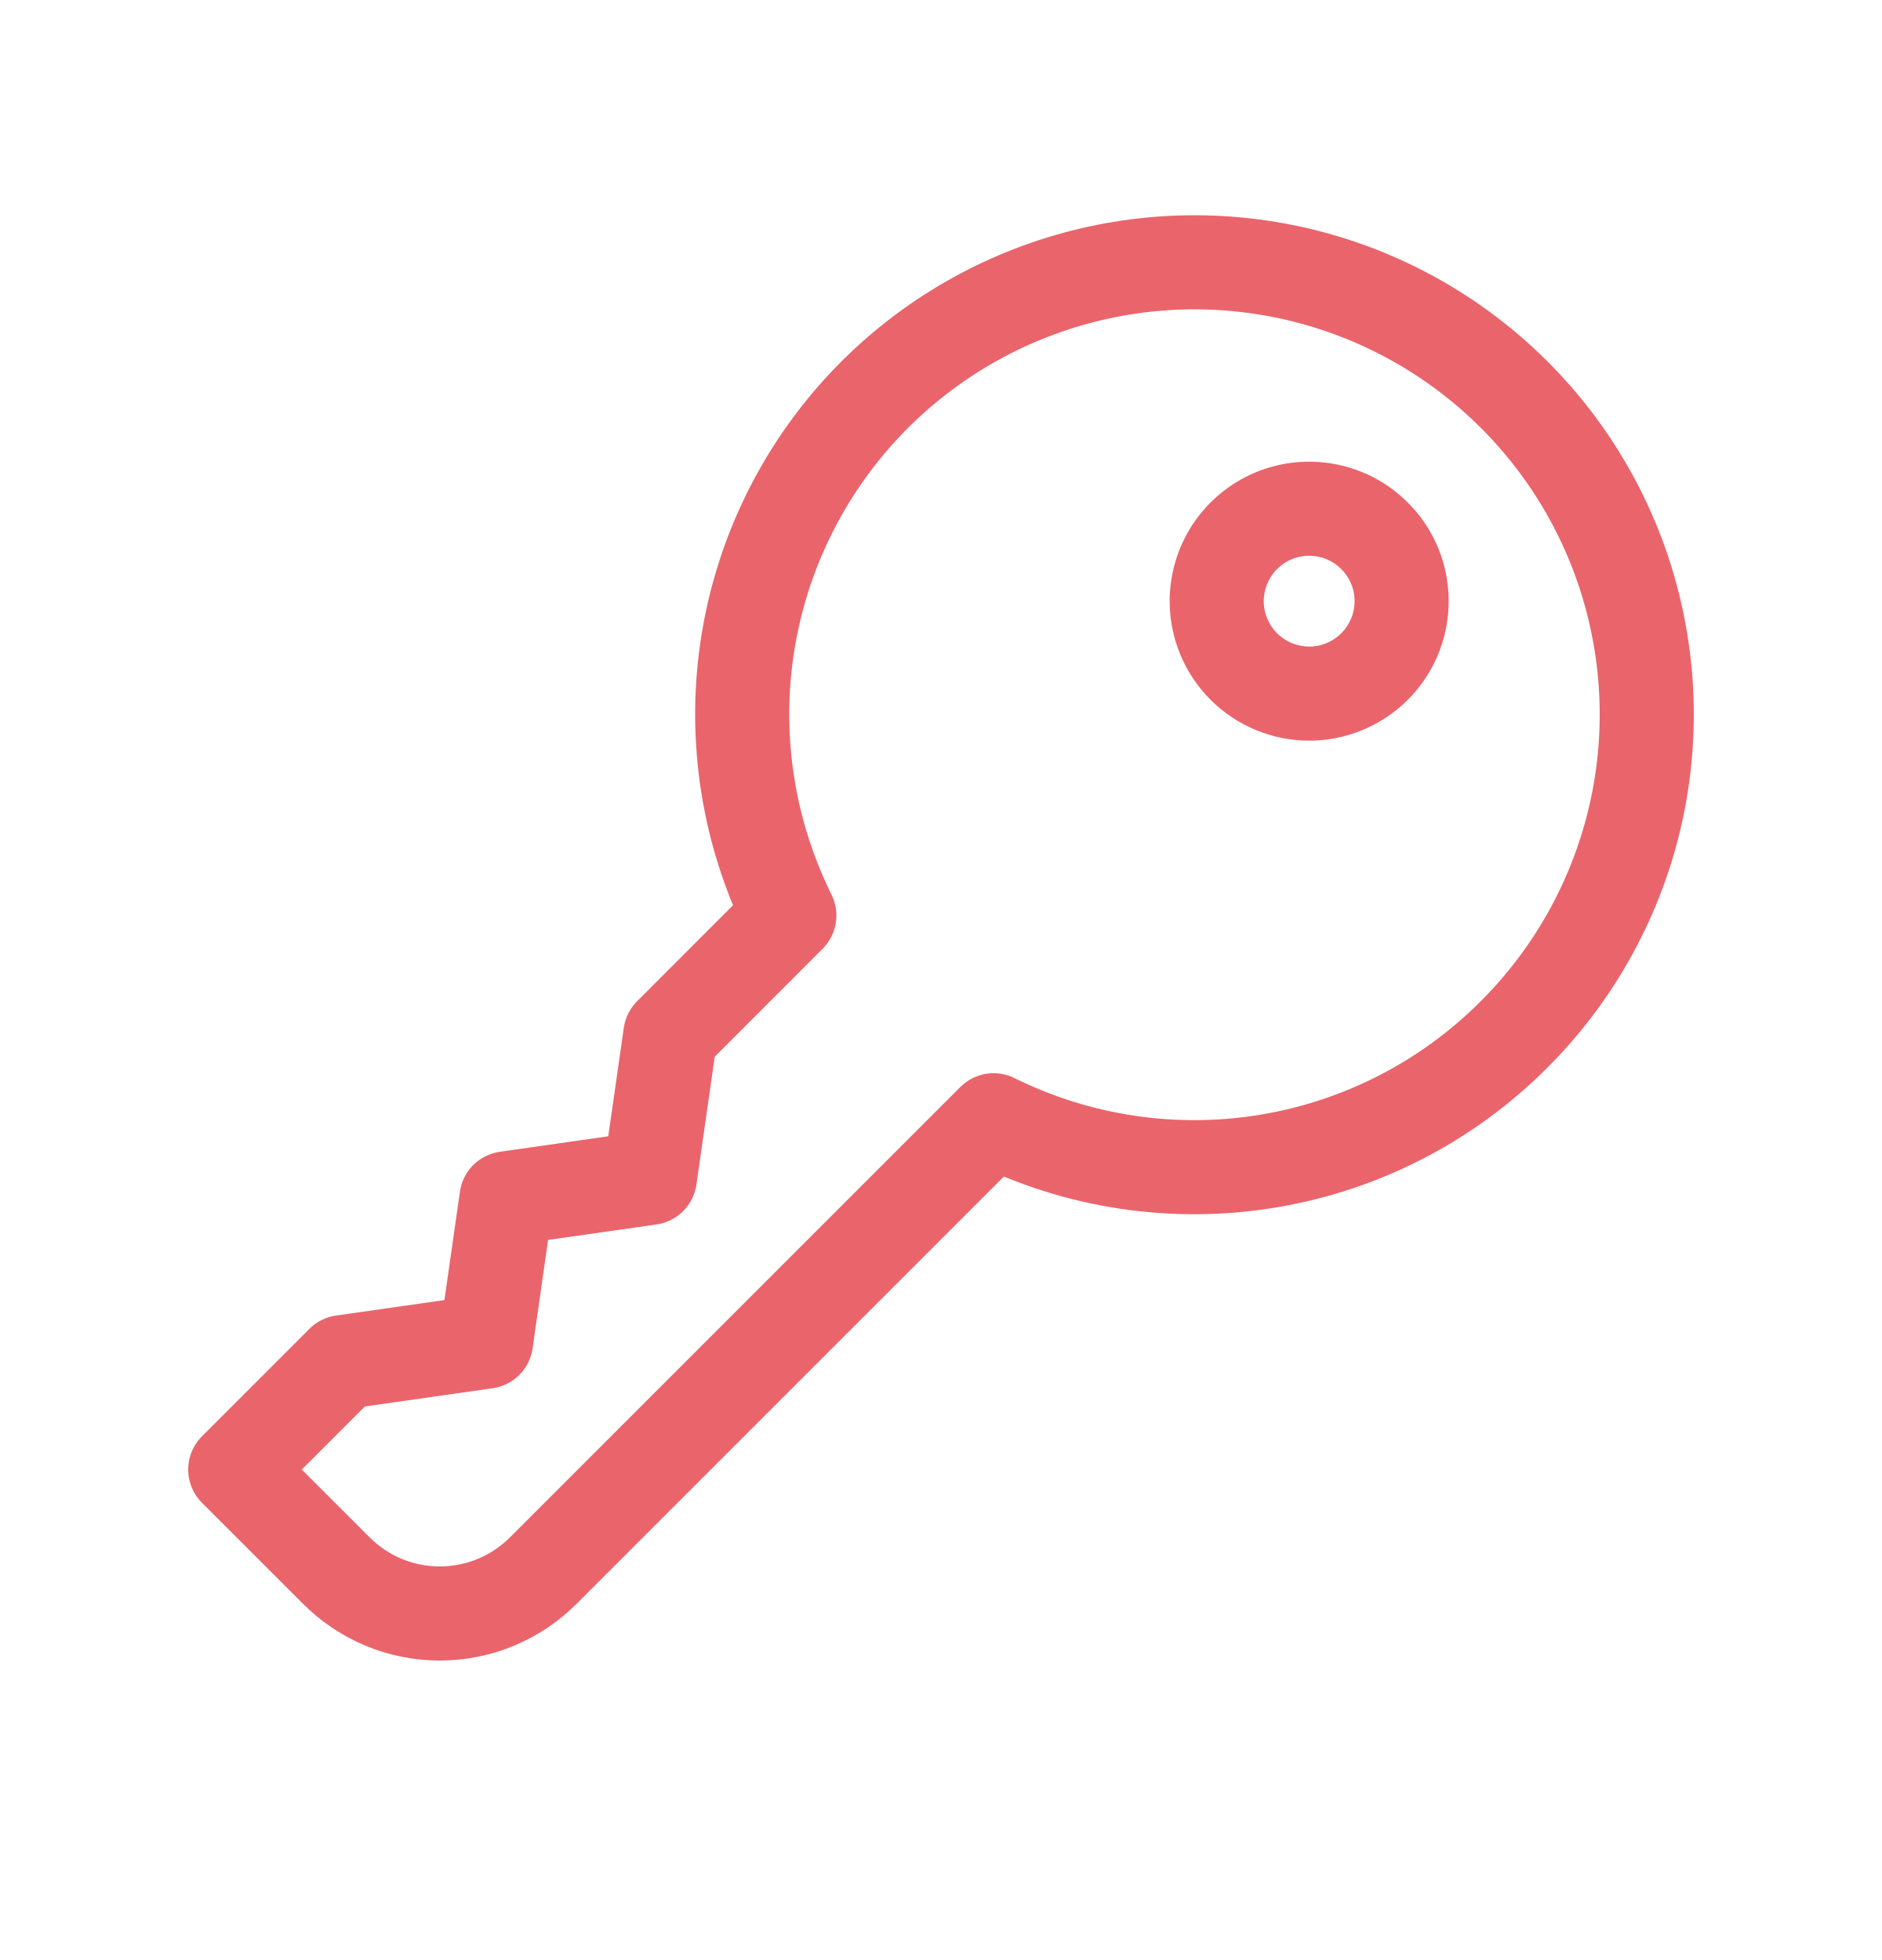
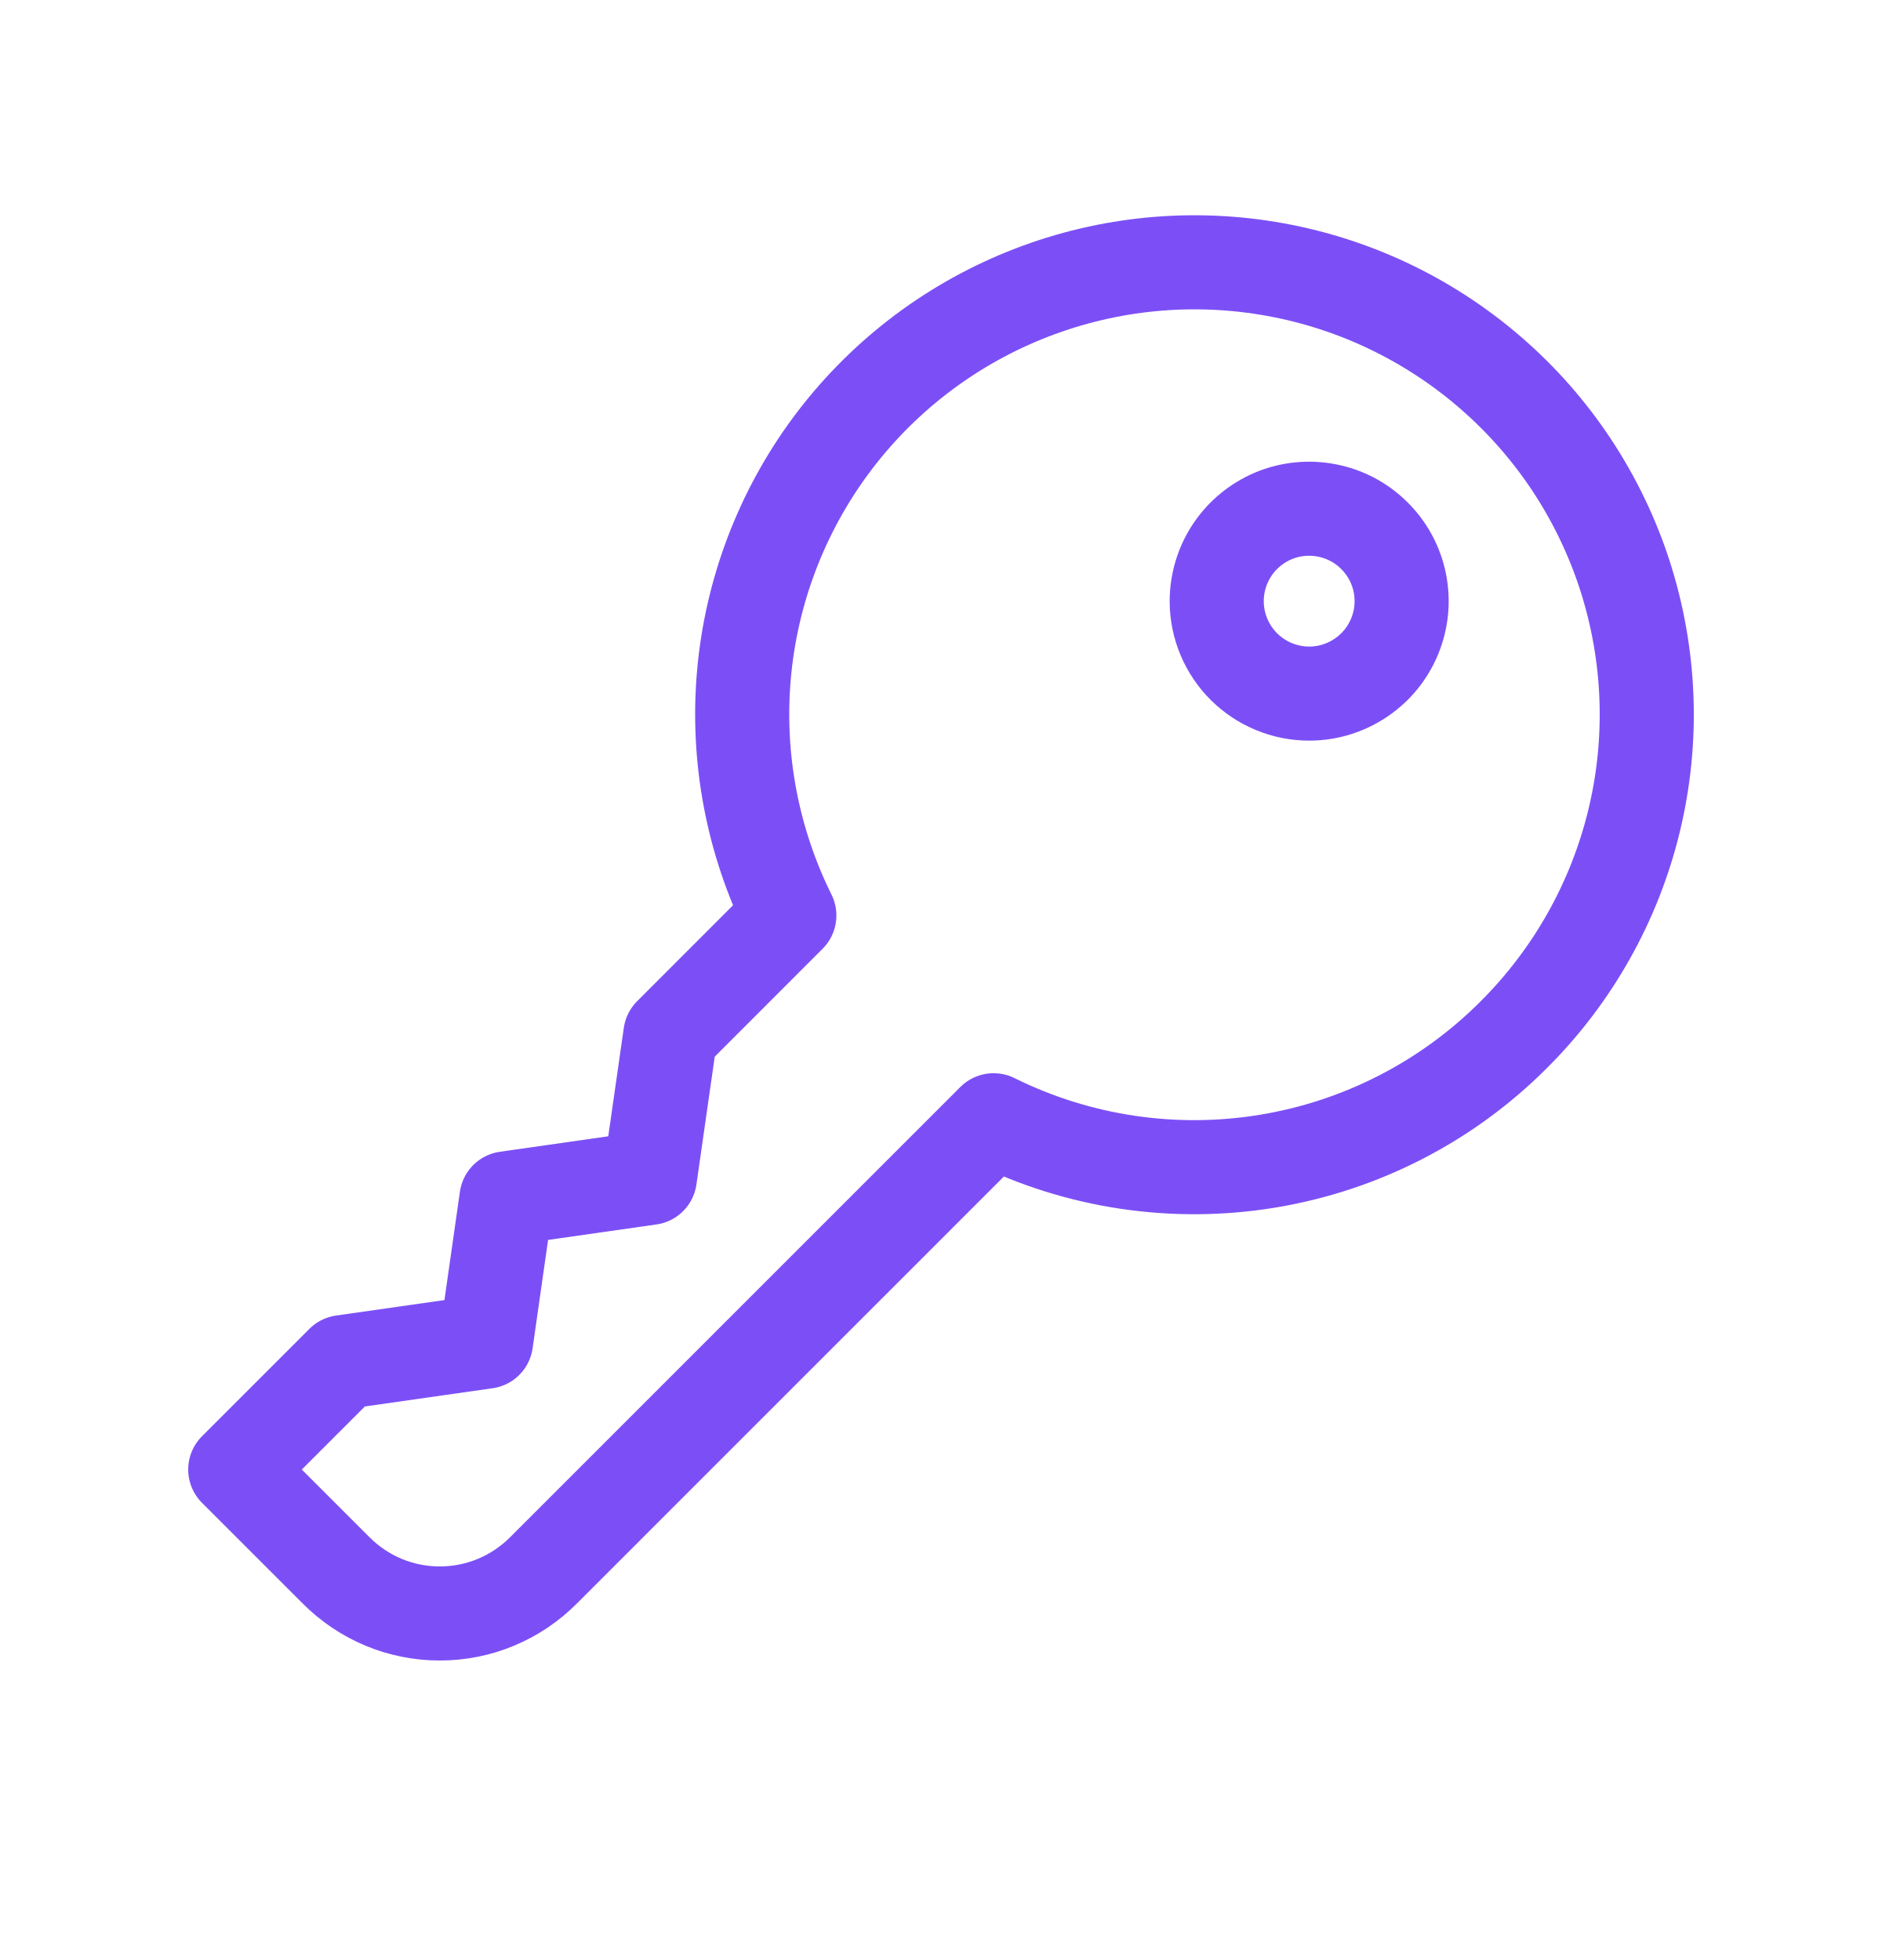
<svg xmlns="http://www.w3.org/2000/svg" width="24" height="25" viewBox="0 0 24 25" fill="none">
-   <path d="M15.516 7.675C15.515 7.441 15.583 7.213 15.711 7.018C15.84 6.823 16.024 6.671 16.239 6.58C16.454 6.49 16.692 6.466 16.921 6.511C17.15 6.555 17.361 6.667 17.526 6.832C17.692 6.996 17.805 7.206 17.851 7.435C17.897 7.664 17.874 7.901 17.785 8.117C17.696 8.333 17.545 8.518 17.351 8.647C17.157 8.777 16.929 8.847 16.695 8.847C16.384 8.847 16.085 8.723 15.864 8.504C15.643 8.284 15.518 7.986 15.516 7.675Z" stroke="#EA646C" stroke-width="1.2" stroke-linecap="round" stroke-linejoin="round" />
-   <path d="M19.307 13.195C20.058 12.445 20.588 11.503 20.838 10.471C21.088 9.44 21.048 8.36 20.724 7.349C20.399 6.339 19.802 5.437 18.998 4.745C18.194 4.052 17.215 3.594 16.167 3.422C15.12 3.25 14.046 3.37 13.062 3.77C12.079 4.169 11.225 4.832 10.594 5.685C9.963 6.539 9.58 7.55 9.487 8.607C9.394 9.664 9.595 10.727 10.066 11.677L8.549 13.195L8.287 15.024L6.459 15.285L6.198 17.113L4.37 17.374L3 18.744L4.285 20.029C4.458 20.203 4.664 20.342 4.891 20.437C5.119 20.532 5.362 20.58 5.608 20.58C5.855 20.58 6.098 20.532 6.325 20.437C6.553 20.342 6.759 20.203 6.932 20.029L12.671 14.289C13.753 14.825 14.975 15.007 16.165 14.811C17.356 14.615 18.455 14.05 19.307 13.195Z" stroke="#EA646C" stroke-width="1.2" stroke-linecap="round" stroke-linejoin="round" />
+   <path d="M15.516 7.675C15.515 7.441 15.583 7.213 15.711 7.018C15.84 6.823 16.024 6.671 16.239 6.58C16.454 6.49 16.692 6.466 16.921 6.511C17.15 6.555 17.361 6.667 17.526 6.832C17.692 6.996 17.805 7.206 17.851 7.435C17.897 7.664 17.874 7.901 17.785 8.117C17.696 8.333 17.545 8.518 17.351 8.647C17.157 8.777 16.929 8.847 16.695 8.847C16.384 8.847 16.085 8.723 15.864 8.504C15.643 8.284 15.518 7.986 15.516 7.675Z" stroke="#7C4FF6" stroke-width="1.2" stroke-linecap="round" stroke-linejoin="round" />
+   <path d="M19.307 13.195C20.058 12.445 20.588 11.503 20.838 10.471C21.088 9.44 21.048 8.36 20.724 7.349C20.399 6.339 19.802 5.437 18.998 4.745C18.194 4.052 17.215 3.594 16.167 3.422C15.12 3.25 14.046 3.37 13.062 3.77C12.079 4.169 11.225 4.832 10.594 5.685C9.963 6.539 9.58 7.55 9.487 8.607C9.394 9.664 9.595 10.727 10.066 11.677L8.549 13.195L8.287 15.024L6.459 15.285L6.198 17.113L4.37 17.374L3 18.744L4.285 20.029C4.458 20.203 4.664 20.342 4.891 20.437C5.119 20.532 5.362 20.58 5.608 20.58C5.855 20.58 6.098 20.532 6.325 20.437C6.553 20.342 6.759 20.203 6.932 20.029L12.671 14.289C13.753 14.825 14.975 15.007 16.165 14.811C17.356 14.615 18.455 14.05 19.307 13.195Z" stroke="#7C4FF6" stroke-width="1.2" stroke-linecap="round" stroke-linejoin="round" />
</svg>
